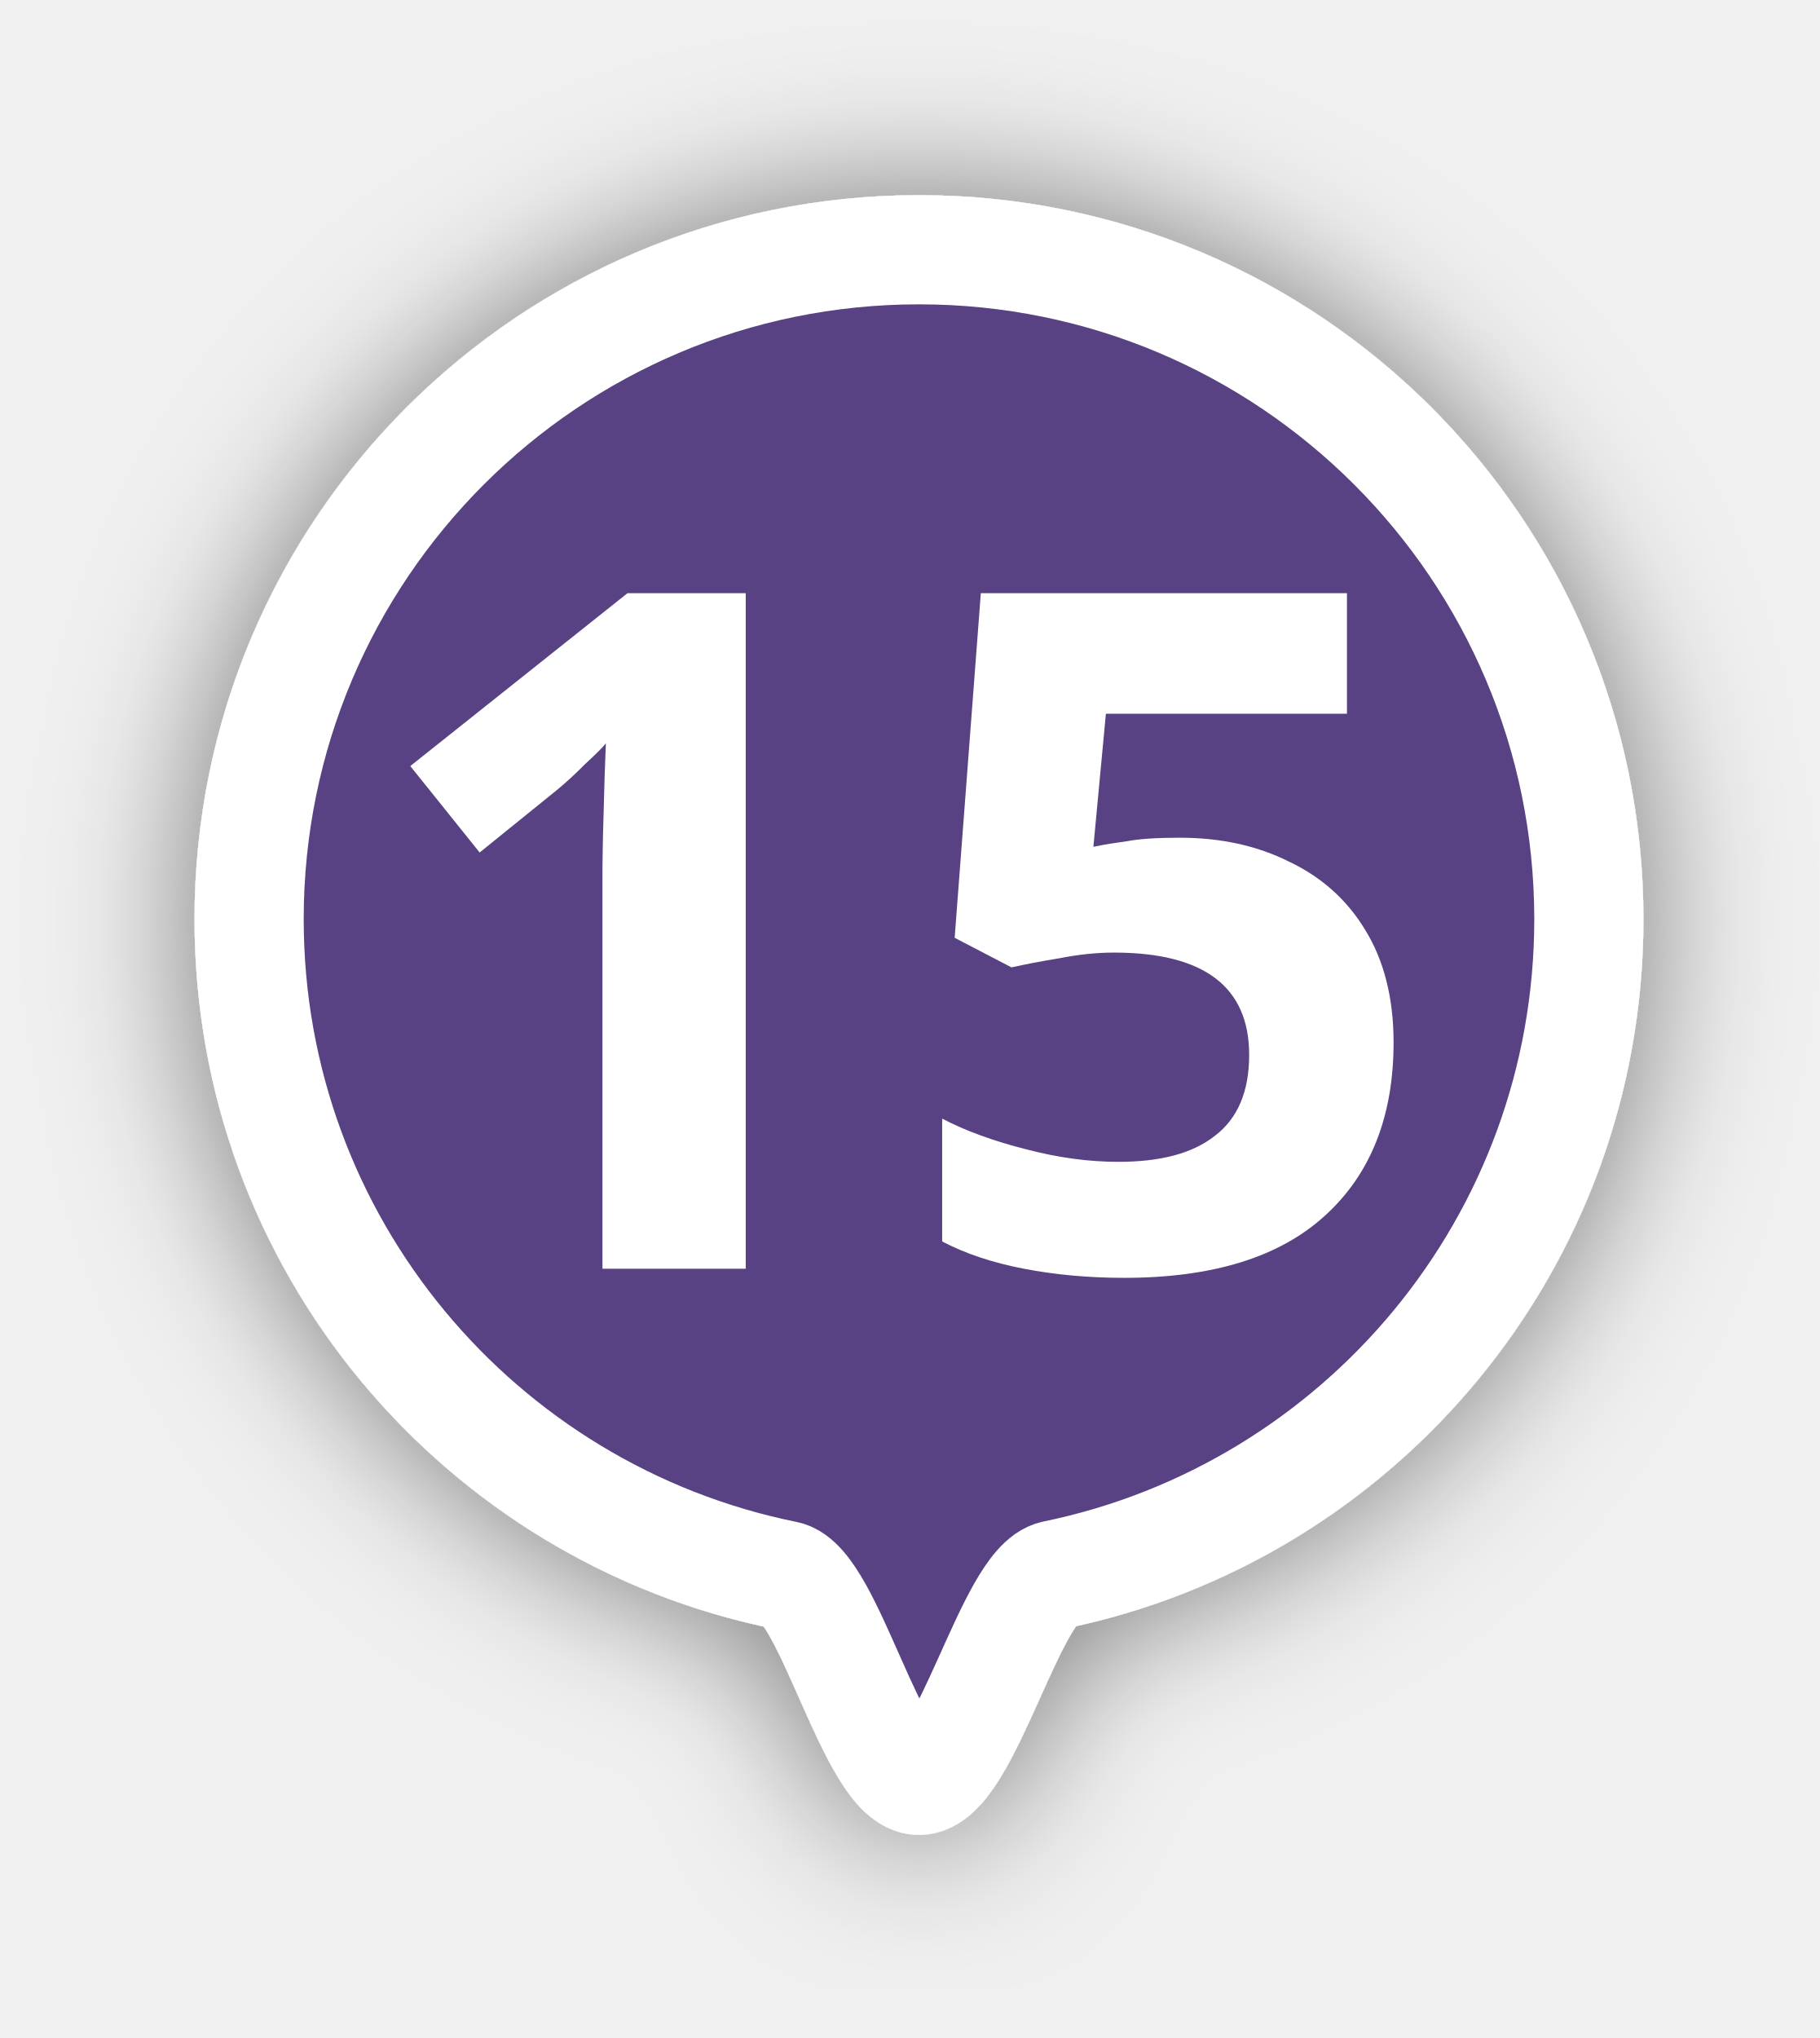
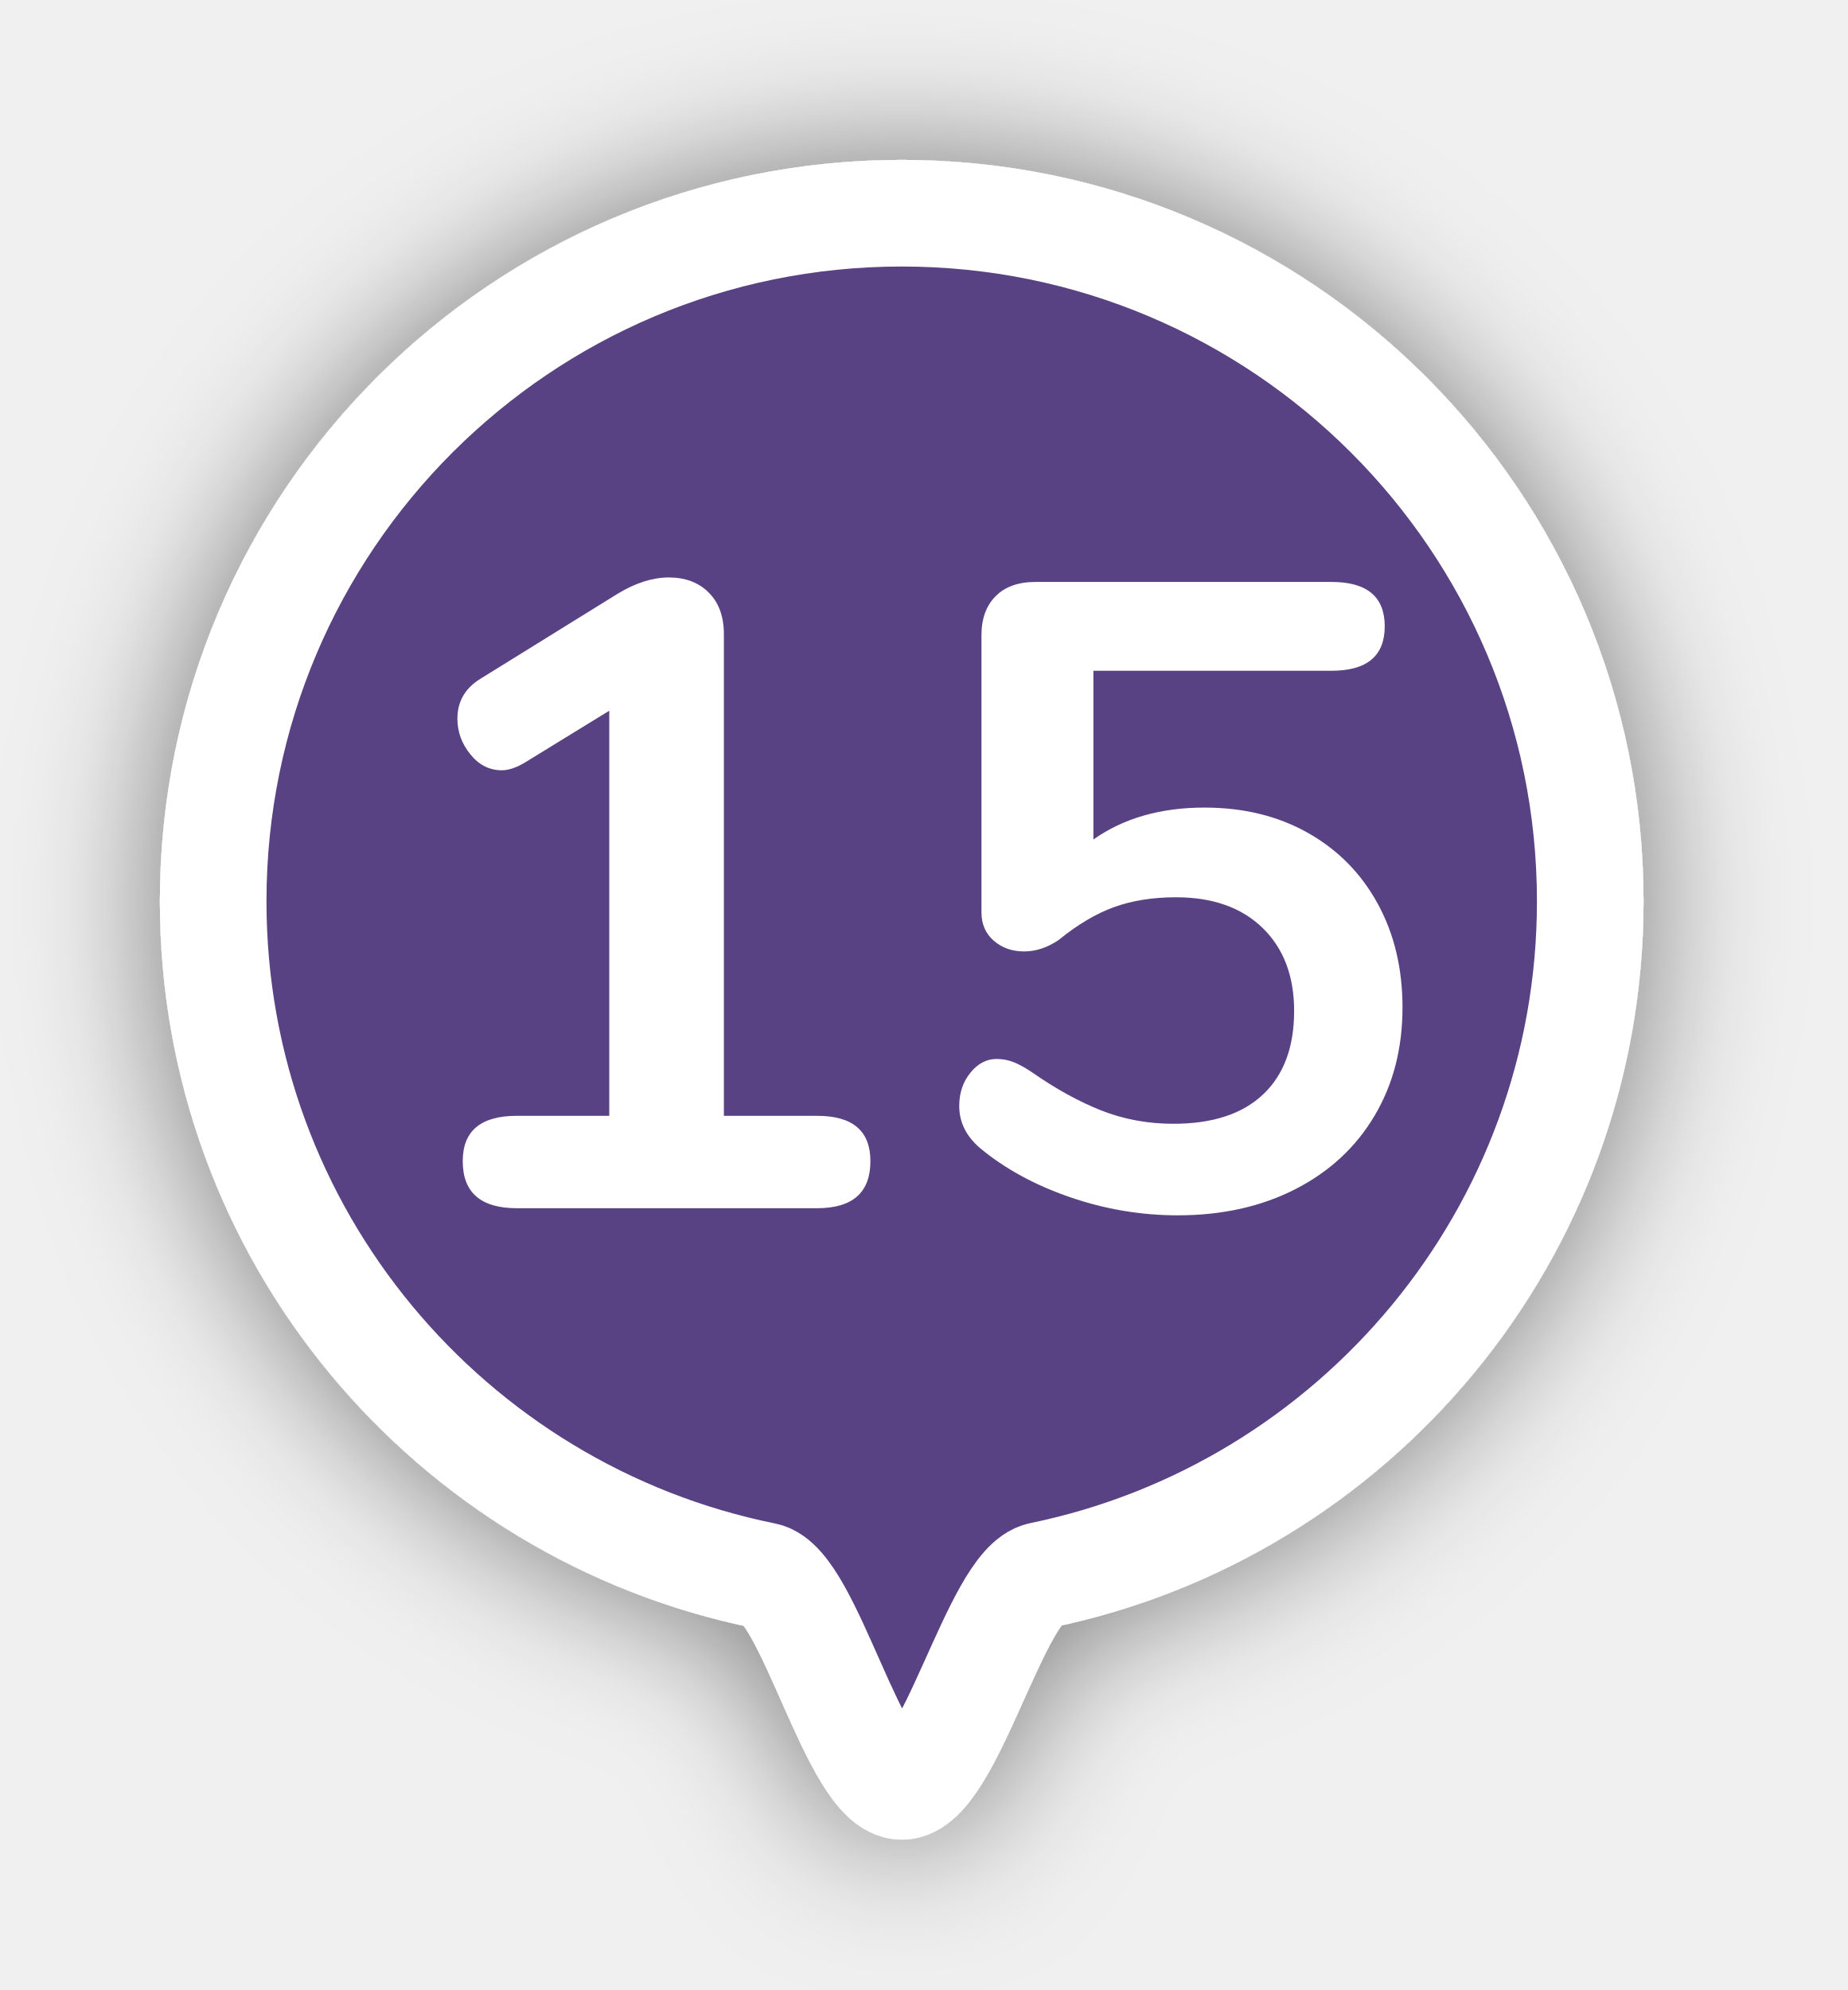
- <svg xmlns="http://www.w3.org/2000/svg" width="25px" height="28px" viewBox="0 0 25 28" version="1.1">
+ <svg xmlns="http://www.w3.org/2000/svg" width="26px" height="28px" viewBox="0 0 26 28" version="1.1">
  <defs>
-     <filter x="-21.1%" y="-18.2%" width="142.1%" height="131.8%" filterUnits="objectBoundingBox" id="filter-1">
+     <filter x="-25.0%" y="-21.7%" width="150.0%" height="139.1%" filterUnits="objectBoundingBox" id="filter-1">
      <feOffset dx="0" dy="0" in="SourceAlpha" result="shadowOffsetOuter1" />
      <feGaussianBlur stdDeviation="1" in="shadowOffsetOuter1" result="shadowBlurOuter1" />
      <feColorMatrix values="0 0 0 0 0   0 0 0 0 0   0 0 0 0 0  0 0 0 0.5 0" type="matrix" in="shadowBlurOuter1" result="shadowMatrixOuter1" />
      <feMerge>
        <feMergeNode in="shadowMatrixOuter1" />
        <feMergeNode in="SourceGraphic" />
      </feMerge>
    </filter>
  </defs>
-   <g id="Tour-Path---Add-Guide-Point" stroke="none" stroke-width="1" fill="none" fill-rule="evenodd">
-     <g id="pin15" filter="url(#filter-1)" transform="translate(3.423272, 3.431223)">
-       <path d="M9.205,0 C14.289,0 18.41,4.118 18.41,9.198 C18.41,13.639 15.259,17.346 11.069,18.207 C10.467,18.33 9.844,21.028 9.205,21.028 C8.577,21.028 7.964,18.332 7.371,18.213 C3.166,17.363 0,13.65 0,9.198 C0,4.118 4.121,0 9.205,0" id="circle" stroke="#FFFFFF" stroke-width="1.5" fill="#594383" />
-       <text id="15" font-family="Nunito-Bold, Nunito" font-size="13" font-weight="bold" fill="#FFFFFF">
-         <tspan x="1.45" y="14">15</tspan>
-       </text>
+   <g id="Page-1" stroke="none" stroke-width="1" fill="none" fill-rule="evenodd">
+     <g id="pin15" transform="translate(3, 3)">
+       <g id="1" filter="url(#filter-1)">
+         <path d="M9.69,0 C15.041,0 19.379,4.335 19.379,9.682 C19.379,14.357 16.062,18.258 11.652,19.165 C11.018,19.295 10.362,22.134 9.69,22.134 C9.029,22.134 8.383,19.297 7.759,19.171 C3.333,18.277 0,14.368 0,9.682 C0,4.335 4.338,0 9.69,0" id="circle" stroke="#FFFFFF" stroke-width="1.5" fill="#594383" />
+         <path d="M8.499,12.7 C8.999,12.7 9.249,12.912 9.249,13.338 C9.249,13.779 8.999,14 8.499,14 L4.274,14 C3.766,14 3.512,13.779 3.512,13.338 C3.512,12.912 3.766,12.7 4.274,12.7 L5.574,12.7 L5.574,7 L4.374,7.737 C4.258,7.804 4.154,7.838 4.062,7.838 C3.887,7.838 3.739,7.763 3.618,7.612 C3.497,7.462 3.437,7.296 3.437,7.112 C3.437,6.871 3.545,6.683 3.762,6.55 L5.699,5.35 C5.949,5.2 6.187,5.125 6.412,5.125 C6.645,5.125 6.833,5.196 6.974,5.338 C7.116,5.479 7.187,5.675 7.187,5.925 L7.187,12.7 L8.499,12.7 Z M13.949,8.363 C14.499,8.363 14.985,8.481 15.406,8.719 C15.826,8.956 16.154,9.287 16.387,9.713 C16.62,10.138 16.737,10.625 16.737,11.175 C16.737,11.75 16.606,12.258 16.343,12.7 C16.081,13.142 15.71,13.485 15.231,13.731 C14.751,13.977 14.199,14.1 13.574,14.1 C13.058,14.1 12.551,14.015 12.056,13.844 C11.56,13.673 11.137,13.442 10.787,13.15 C10.595,12.983 10.499,12.788 10.499,12.562 C10.499,12.379 10.551,12.223 10.656,12.094 C10.76,11.965 10.883,11.9 11.024,11.9 C11.108,11.9 11.187,11.915 11.262,11.944 C11.337,11.973 11.424,12.021 11.524,12.088 C11.858,12.321 12.183,12.5 12.499,12.625 C12.816,12.75 13.154,12.812 13.512,12.812 C14.062,12.812 14.483,12.675 14.774,12.4 C15.066,12.125 15.212,11.733 15.212,11.225 C15.212,10.733 15.064,10.344 14.768,10.056 C14.472,9.769 14.066,9.625 13.549,9.625 C13.224,9.625 12.935,9.671 12.681,9.762 C12.426,9.854 12.166,10.008 11.899,10.225 C11.741,10.333 11.579,10.387 11.412,10.387 C11.245,10.387 11.104,10.338 10.987,10.238 C10.87,10.137 10.812,10.004 10.812,9.838 L10.812,5.938 C10.812,5.704 10.879,5.521 11.012,5.388 C11.145,5.254 11.333,5.188 11.574,5.188 L15.737,5.188 C16.237,5.188 16.487,5.396 16.487,5.812 C16.487,6.229 16.237,6.438 15.737,6.438 L12.387,6.438 L12.387,8.812 C12.812,8.512 13.333,8.363 13.949,8.363 Z" fill="#FFFFFF" />
+       </g>
    </g>
  </g>
</svg>
